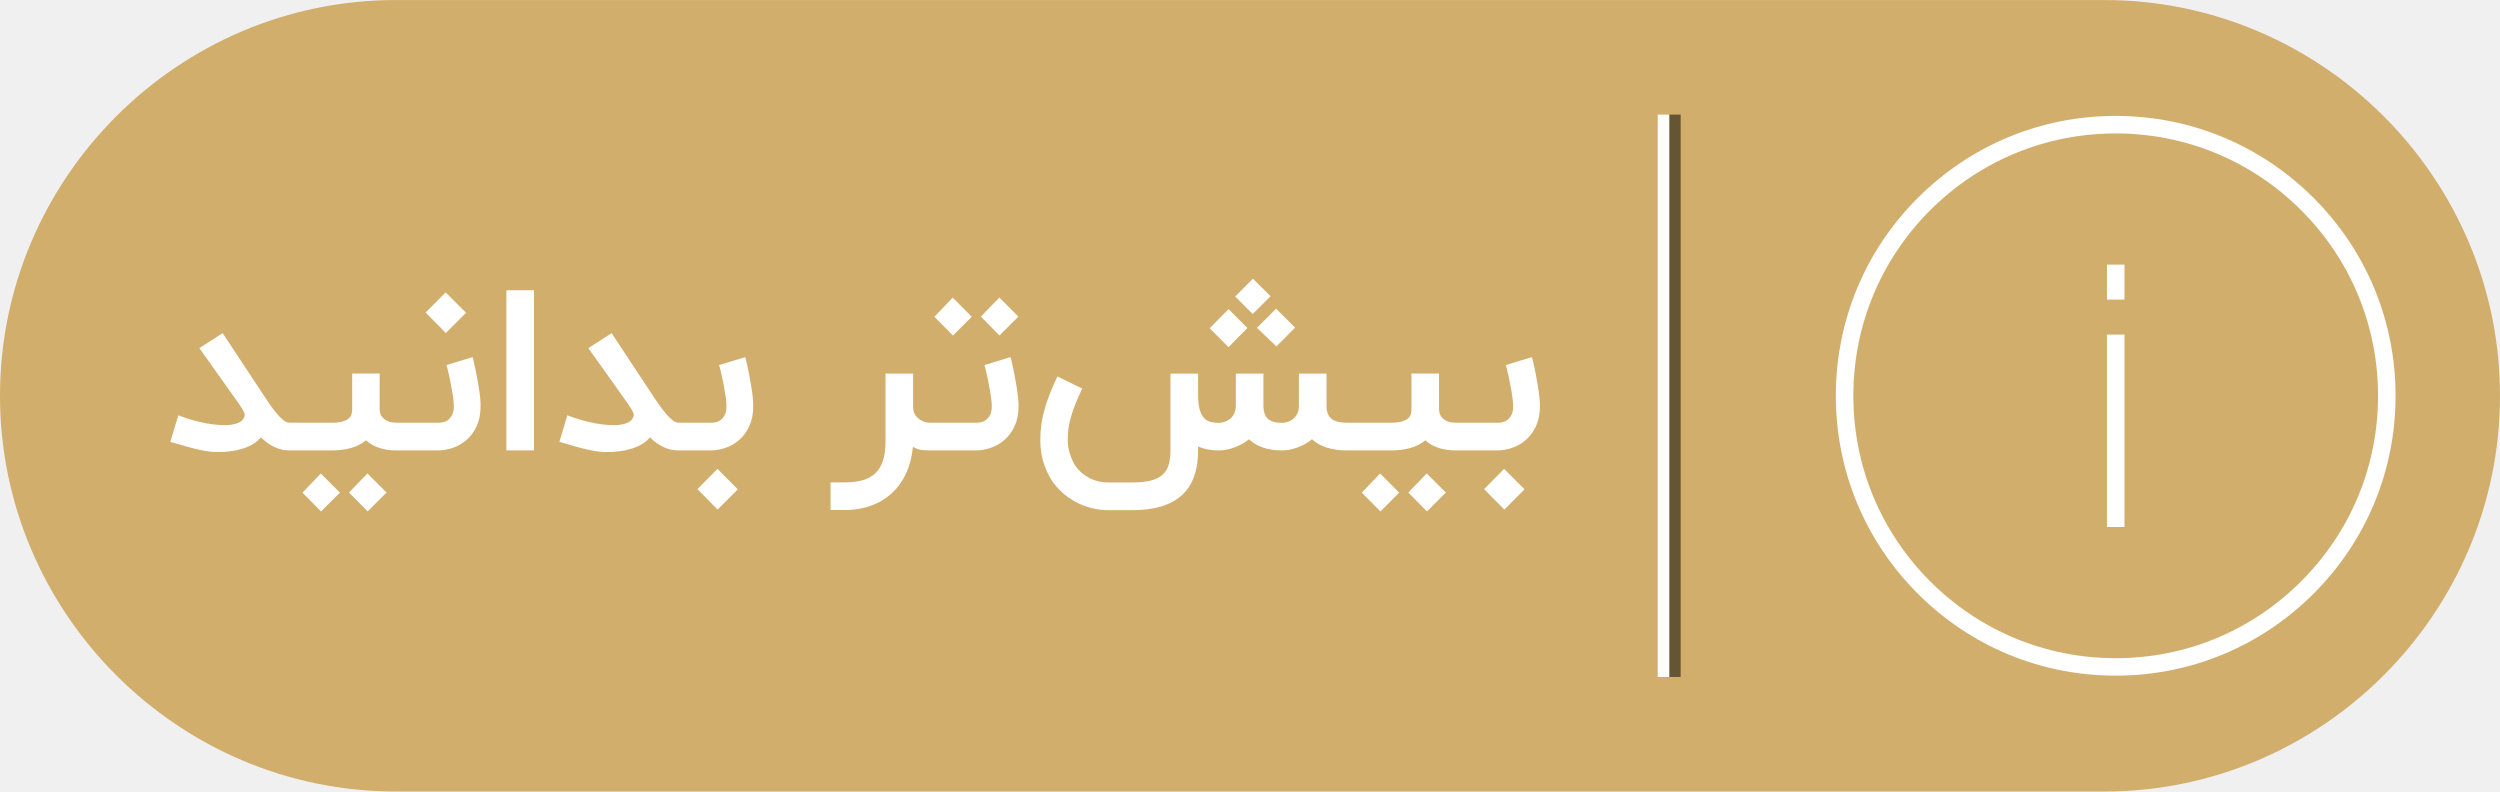
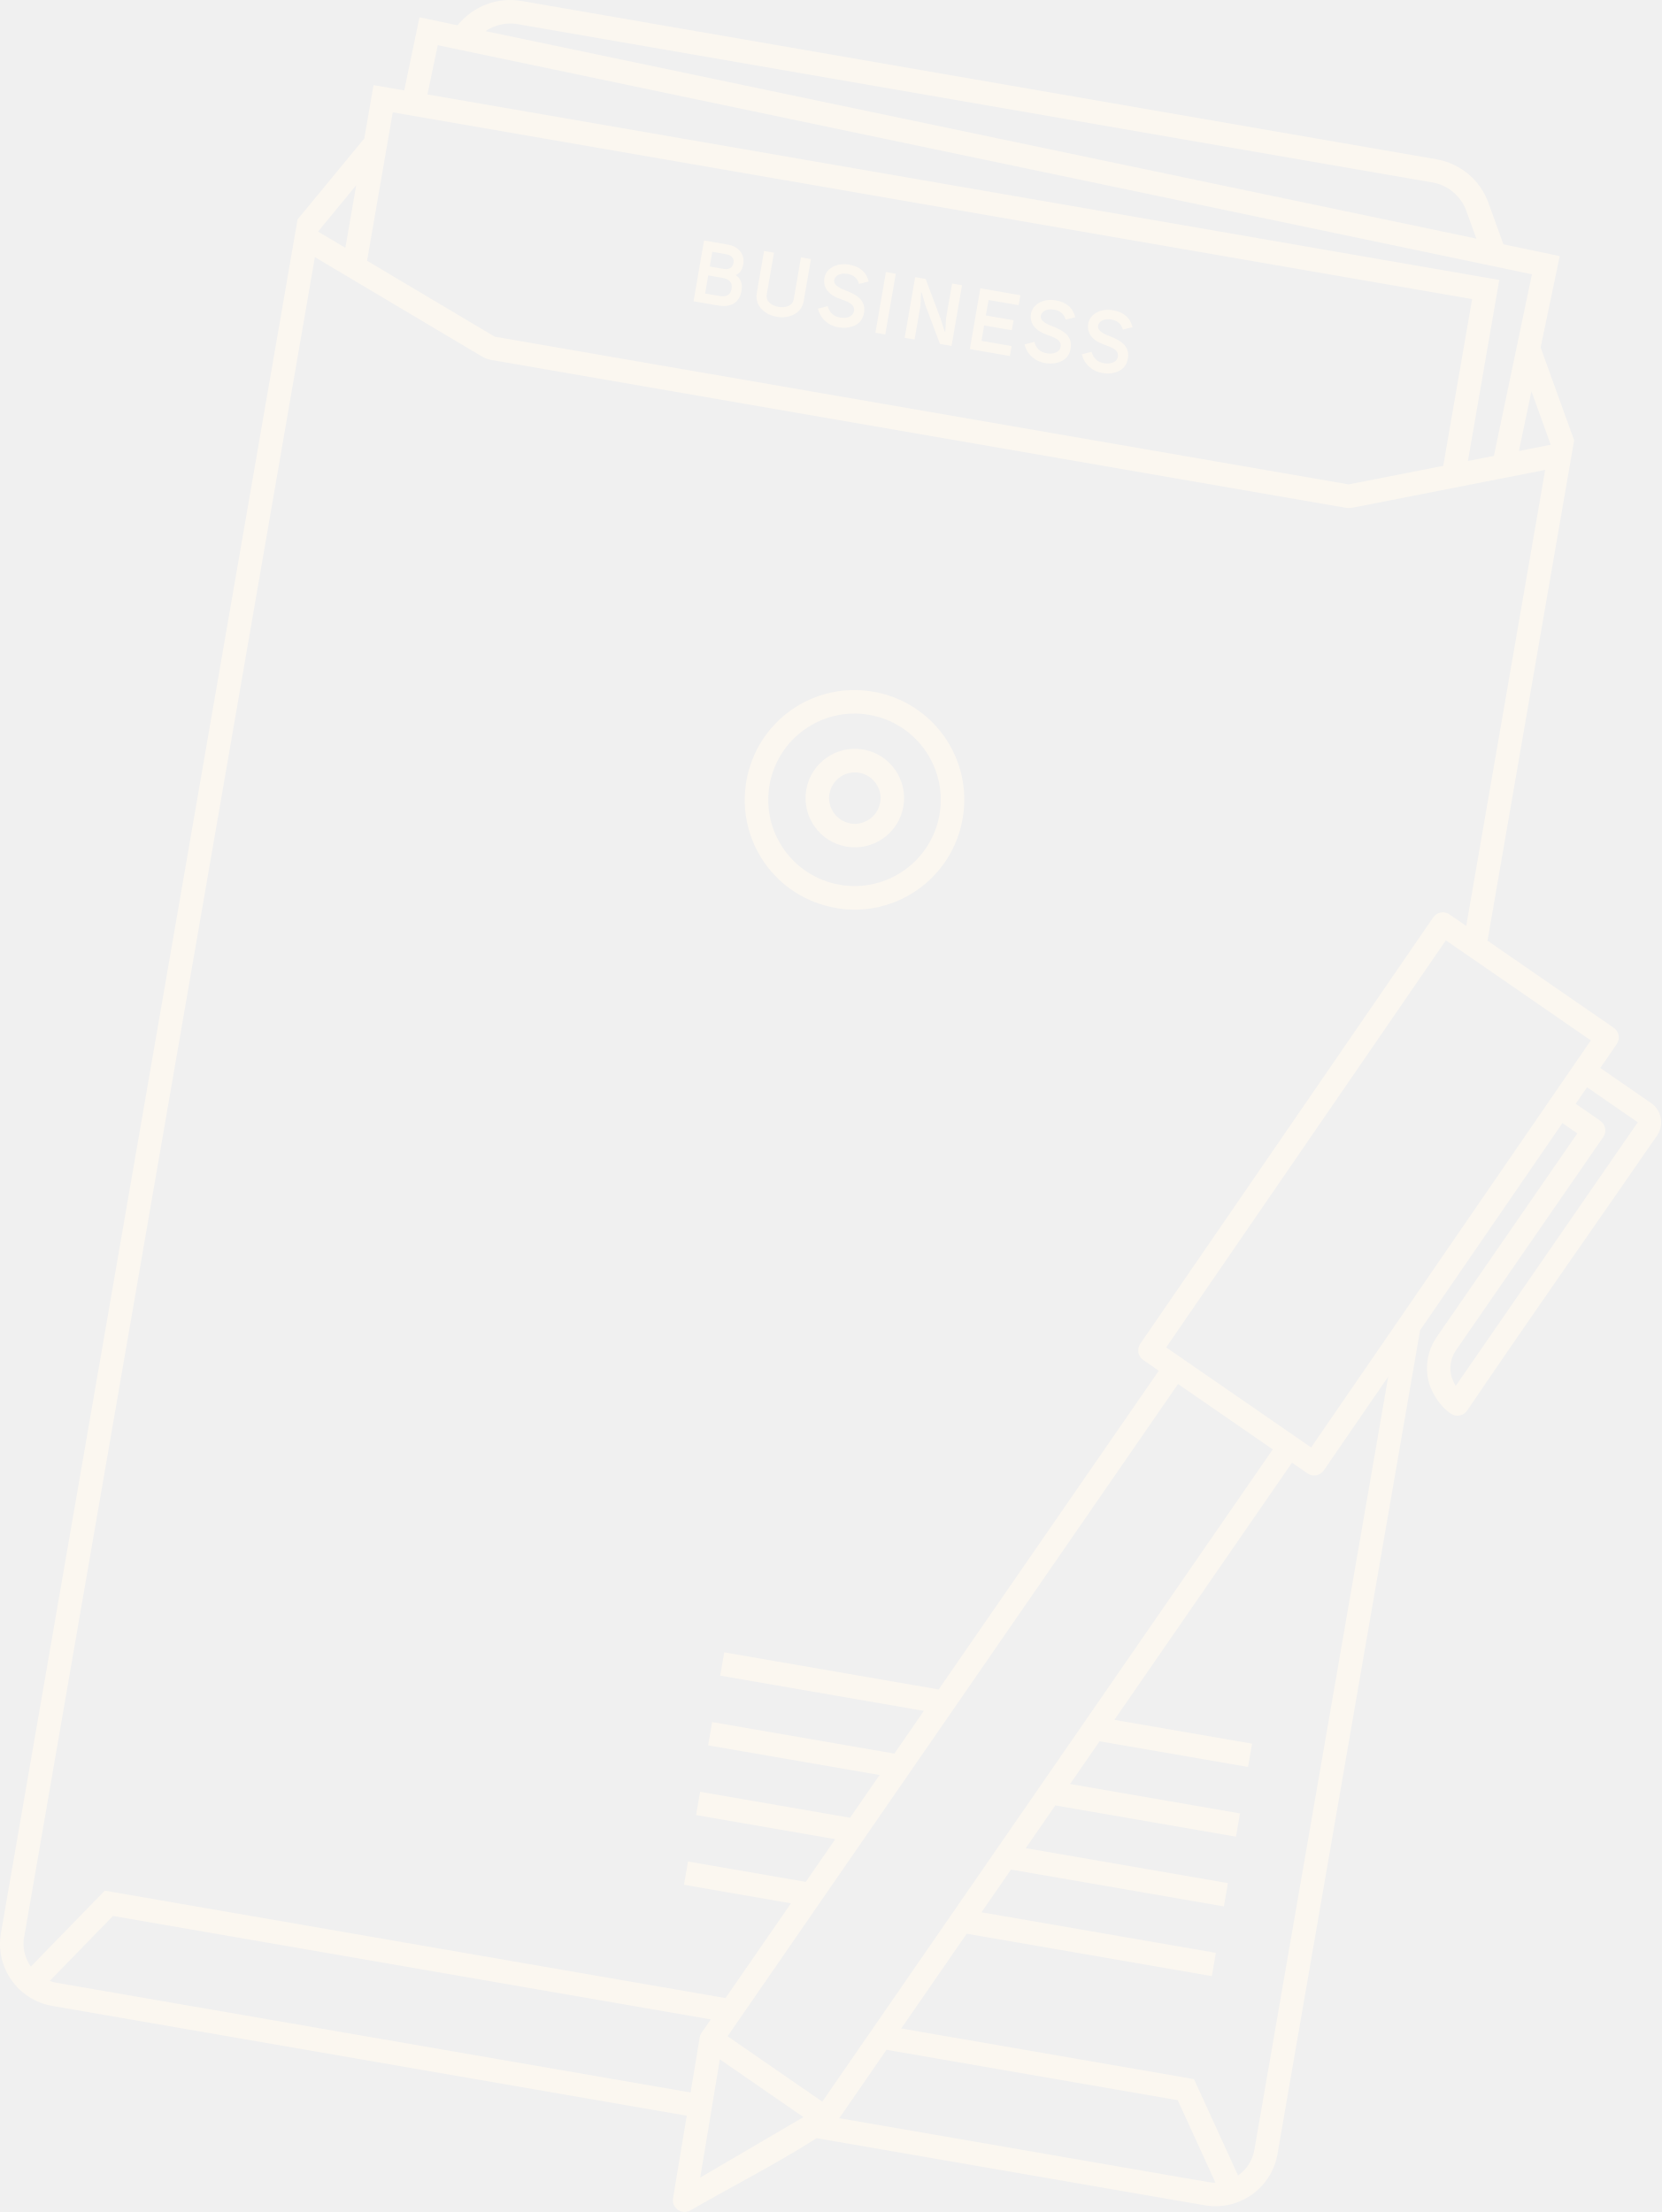
- <svg xmlns="http://www.w3.org/2000/svg" xml:space="preserve" width="3.411in" height="1.08in" version="1.1" style="shape-rendering:geometricPrecision; text-rendering:geometricPrecision; image-rendering:optimizeQuality; fill-rule:evenodd; clip-rule:evenodd" viewBox="0 0 34110 10799">
+ <svg xmlns="http://www.w3.org/2000/svg" xml:space="preserve" width="18.449in" height="24.572in" version="1.1" style="shape-rendering:geometricPrecision; text-rendering:geometricPrecision; image-rendering:optimizeQuality; fill-rule:evenodd; clip-rule:evenodd" viewBox="0 0 184494 245724">
  <defs>
    <style type="text/css">
   
-     .fil0 {fill:#D2AE6D}
-     .fil2 {fill:#665535}
-     .fil3 {fill:white}
-     .fil4 {fill:white}
-     .fil1 {fill:white;fill-rule:nonzero}
+     .fil0 {fill:#FBF7F0}
   
  </style>
  </defs>
  <g id="Layer_x0020_1">
-     <g id="_2557170487792">
-       <path class="fil0" d="M5399 0l23312 0c2969,0 5399,2430 5399,5399l0 1c0,2969 -2430,5399 -5399,5399l-23312 0c-2969,0 -5399,-2430 -5399,-5399l0 -1c0,-2969 2430,-5399 5399,-5399z" />
-       <path class="fil1" d="M4068 6145l-123 0c-134,0 -263,-59 -385,-178 -33,40 -73,72 -119,98 -46,26 -95,46 -147,61 -53,15 -106,26 -160,32 -54,6 -106,9 -155,9 -39,0 -78,-2 -117,-6 -39,-5 -84,-13 -134,-23 -50,-11 -108,-25 -172,-43 -65,-18 -142,-40 -232,-67l109 -362c62,24 126,45 191,64 66,19 130,34 192,46 63,11 123,19 181,22 57,4 109,3 154,-3 46,-7 84,-18 116,-34 32,-17 53,-40 64,-68 5,-12 8,-23 8,-32 0,-10 -3,-21 -8,-35 -6,-13 -15,-29 -27,-48 -12,-18 -28,-42 -47,-73l-537 -756 318 -204 541 819c29,44 60,91 92,138 32,48 65,91 97,130 32,39 63,70 94,96 30,25 58,38 83,38l123 0 0 379zm1564 -378l0 378 -225 0c-86,0 -163,-12 -235,-35 -70,-24 -130,-58 -178,-103 -57,47 -124,82 -201,104 -77,22 -165,34 -264,34l-524 0 0 -378 524 0c61,0 111,-6 147,-17 37,-12 65,-26 84,-43 19,-17 31,-37 36,-58 6,-21 9,-42 9,-62l0 -491 375 0 0 480c0,46 10,81 30,107 21,26 44,45 70,58 25,12 51,20 76,22 25,3 43,4 51,4l225 0zm-616 1210l-254 -257 251 -261 261 261 -258 257zm-635 1l-254 -257 250 -261 261 261 -257 257zm2067 -2106c2,7 7,24 13,50 6,26 14,58 22,96 8,38 17,80 25,127 9,46 17,93 24,140 8,47 14,92 19,137 4,44 6,83 6,116 0,104 -17,195 -51,271 -35,76 -80,139 -135,188 -56,50 -118,87 -187,111 -69,24 -139,37 -208,37l-404 0 0 -378 414 0c12,0 30,-1 53,-5 22,-4 45,-13 67,-28 23,-15 43,-38 60,-69 18,-31 26,-73 26,-127 0,-22 -2,-49 -5,-81 -3,-31 -8,-66 -15,-102 -6,-36 -12,-73 -20,-111 -7,-38 -15,-74 -22,-108 -7,-34 -14,-64 -21,-92 -7,-28 -13,-49 -17,-64l356 -108zm-641 -608l273 -275 279 278 -276 276 -276 -279zm1479 1881l-377 0 0 -2185 377 0 0 2185zm2090 0l-123 0c-134,0 -263,-59 -385,-178 -33,40 -73,72 -119,98 -46,26 -95,46 -148,61 -52,15 -105,26 -160,32 -54,6 -105,9 -155,9 -38,0 -77,-2 -116,-6 -40,-5 -84,-13 -134,-23 -50,-11 -108,-25 -172,-43 -65,-18 -142,-40 -232,-67l109 -362c61,24 125,45 191,64 65,19 129,34 192,46 63,11 123,19 181,22 57,4 109,3 154,-3 46,-7 84,-18 116,-34 32,-17 53,-40 64,-68 5,-12 8,-23 8,-32 0,-10 -3,-21 -8,-35 -6,-13 -15,-29 -27,-48 -12,-18 -28,-42 -47,-73l-538 -756 318 -204 541 819c30,44 60,91 93,138 32,48 65,91 97,130 32,39 63,70 94,96 30,25 57,38 83,38l123 0 0 379zm792 -1273c2,7 7,24 13,50 6,26 14,58 22,96 8,38 17,80 25,127 9,46 17,93 24,140 8,47 14,92 19,137 4,44 6,83 6,116 0,104 -17,195 -51,271 -35,76 -80,139 -135,188 -56,50 -118,87 -187,111 -69,24 -139,37 -208,37l-404 0 0 -378 414 0c12,0 30,-1 53,-5 22,-4 45,-13 67,-28 23,-15 43,-38 60,-69 18,-31 26,-73 26,-127 0,-22 -2,-49 -5,-81 -3,-31 -8,-66 -15,-102 -6,-36 -12,-73 -20,-111 -7,-38 -15,-74 -22,-108 -7,-34 -14,-64 -21,-92 -7,-28 -13,-49 -17,-64l356 -108zm-652 1801l273 -276 278 279 -276 276 -275 -279zm3224 -528l-58 0c-42,0 -81,-3 -117,-8 -38,-5 -74,-19 -109,-42 -12,130 -42,248 -89,354 -48,106 -111,197 -191,272 -79,75 -174,134 -284,175 -110,41 -233,62 -371,62l-189 0 0 -377 189 0c97,0 181,-10 252,-30 71,-21 128,-53 174,-98 45,-44 79,-102 102,-173 22,-71 33,-158 33,-260l0 -923 377 0 0 454c0,46 10,84 30,112 20,28 42,50 68,65 25,16 50,27 75,32 24,5 41,7 50,7l58 0 0 378zm1047 -1273c3,7 7,24 14,50 6,26 14,58 21,96 9,38 17,80 25,127 9,46 17,93 25,140 7,47 13,92 18,137 5,44 7,83 7,116 0,104 -17,195 -52,271 -34,76 -79,139 -135,188 -55,50 -118,87 -186,111 -70,24 -139,37 -209,37l-653 0 0 -378 664 0c11,0 29,-1 52,-5 23,-4 46,-13 68,-28 23,-15 43,-38 60,-69 17,-31 26,-73 26,-127 0,-22 -2,-49 -6,-81 -3,-31 -8,-66 -14,-102 -6,-36 -13,-73 -21,-111 -7,-38 -15,-74 -21,-108 -8,-34 -15,-64 -21,-92 -8,-28 -13,-49 -17,-64l355 -108zm-150 -295l-254 -258 252 -260 260 260 -258 258zm-634 1l-254 -257 250 -261 260 261 -256 257zm5376 1567c-208,0 -368,-51 -478,-152 -57,47 -122,83 -194,110 -72,28 -145,42 -218,42 -189,0 -339,-51 -448,-152 -58,47 -122,83 -195,110 -72,28 -145,42 -217,42 -55,0 -104,-4 -149,-13 -45,-7 -90,-22 -133,-42l0 51c0,278 -75,484 -225,618 -150,134 -372,201 -667,201l-335 0c-80,0 -158,-10 -233,-30 -75,-19 -146,-47 -212,-83 -66,-36 -128,-79 -184,-130 -55,-50 -104,-107 -146,-170 -48,-78 -85,-162 -112,-251 -26,-89 -39,-187 -39,-294 0,-66 4,-133 13,-199 8,-66 22,-135 42,-205 18,-70 43,-143 72,-218 29,-77 65,-158 106,-244l339 165c-35,74 -65,141 -90,204 -26,61 -46,120 -62,176 -17,55 -28,109 -35,160 -7,52 -11,104 -11,156 0,66 9,129 28,189 19,59 42,112 69,160 49,72 112,129 192,172 79,43 167,64 263,64l335 0c106,0 194,-10 261,-29 67,-20 119,-48 156,-87 38,-38 64,-84 77,-138 14,-55 21,-117 21,-187l0 -1044 377 0 0 294c0,87 8,156 24,206 16,50 38,88 64,113 26,25 56,41 90,48 34,7 69,11 104,11 21,0 45,-4 72,-12 26,-7 52,-20 76,-38 24,-18 45,-43 61,-74 16,-30 24,-69 24,-114l0 -434 376 0 0 449c2,77 23,133 63,169 40,36 104,54 191,54 22,0 45,-4 72,-12 27,-7 52,-20 75,-38 23,-18 43,-43 60,-73 16,-30 23,-69 23,-115l0 -434 377 0 0 449c1,77 25,133 68,168 44,36 115,53 212,53l118 0 0 378 -118 0zm-1359 -1670l-258 261 -257 -258 257 -261 258 258zm650 -6l-255 257 -265 -254 261 -261 259 258zm-335 -428l-243 243 -239 -239 242 -243 240 239zm2750 1726l0 378 -224 0c-86,0 -164,-12 -235,-35 -71,-24 -130,-58 -179,-103 -56,47 -123,82 -201,104 -77,22 -165,34 -264,34l-524 0 0 -378 524 0c62,0 111,-6 148,-17 36,-12 64,-26 83,-43 19,-17 31,-37 37,-58 5,-21 8,-42 8,-62l0 -491 376 0 0 480c0,46 10,81 30,107 20,26 43,45 69,58 26,12 51,20 76,22 26,3 43,4 52,4l224 0zm-615 1210l-255 -257 251 -261 261 261 -257 257zm-635 1l-255 -257 250 -261 261 261 -256 257zm2066 -2106c2,7 7,24 14,50 6,26 13,58 21,96 9,38 17,80 25,127 9,46 17,93 25,140 7,47 13,92 18,137 4,44 7,83 7,116 0,104 -18,195 -52,271 -34,76 -79,139 -135,188 -55,50 -118,87 -187,111 -69,24 -138,37 -208,37l-403 0 0 -378 414 0c11,0 29,-1 52,-5 23,-4 45,-13 68,-28 22,-15 42,-38 60,-69 17,-31 26,-73 26,-127 0,-22 -2,-49 -6,-81 -3,-31 -8,-66 -14,-102 -6,-36 -13,-73 -21,-111 -7,-38 -15,-74 -21,-108 -8,-34 -15,-64 -22,-92 -7,-28 -12,-49 -16,-64l355 -108zm-652 1801l273 -276 279 279 -276 276 -276 -279z" />
-       <polygon class="fil2" points="22931,1563 22775,1563 22775,9236 22931,9236 " />
-       <polygon class="fil3" points="22618,1563 22775,1563 22775,9236 22618,9236 " />
-       <path class="fil4" d="M28866 9218c1020,0 1979,-397 2701,-1119 721,-721 1118,-1680 1118,-2699 0,-1020 -397,-1979 -1118,-2700 -722,-721 -1681,-1119 -2701,-1119 -1020,0 -1978,398 -2700,1119 -721,721 -1118,1680 -1118,2700 0,1019 397,1978 1118,2699 722,722 1680,1119 2700,1119zm-119 -5608l239 0 0 477 -239 0 0 -477zm0 955l239 0 0 2625 -239 0 0 -2625zm-2412 -1697c676,-675 1576,-1048 2531,-1048 956,0 1856,373 2531,1048 677,677 1049,1576 1049,2532 0,956 -372,1854 -1049,2531 -675,676 -1575,1049 -2531,1049 -955,0 -1855,-373 -2531,-1049 -676,-677 -1048,-1575 -1048,-2531 0,-956 372,-1855 1048,-2532z" />
-     </g>
+     <path class="fil0" d="M89548 87723c-515,2978 1479,5809 4455,6327l5 0c2977,513 5807,-1484 6322,-4461 516,-2977 -1479,-5809 -4455,-6326l-5 -1c-2977,-513 -5807,1484 -6322,4461zm32418 -51578c-116,439 303,835 1253,1189 727,268 1251,565 1576,891 462,466 607,1050 439,1751 -130,601 -486,1029 -1066,1285 -518,225 -1108,279 -1772,168 -533,-92 -999,-315 -1398,-667 -427,-375 -707,-842 -844,-1402l1088 -280c188,719 643,1141 1362,1265 368,64 690,44 967,-58 306,-115 496,-312 566,-587 84,-340 -13,-625 -293,-855 -207,-167 -555,-333 -1044,-496 -1476,-493 -2120,-1304 -1931,-2433 139,-576 486,-993 1041,-1252 499,-239 1064,-304 1701,-198 1194,207 1919,833 2174,1881l-1075 263c-161,-621 -587,-992 -1277,-1112 -351,-61 -659,-39 -927,65 -295,118 -476,312 -540,582zm-6360 -1101c-115,440 304,836 1254,1190 727,268 1251,565 1575,890 462,466 608,1050 439,1752 -130,600 -485,1029 -1066,1285 -517,224 -1107,279 -1771,167 -533,-92 -1000,-315 -1398,-667 -427,-374 -708,-841 -845,-1401l1089 -281c187,719 642,1141 1361,1265 368,64 691,45 968,-58 306,-115 495,-311 566,-587 83,-340 -13,-625 -293,-855 -207,-166 -556,-333 -1044,-496 -1476,-492 -2120,-1303 -1931,-2433 139,-576 486,-993 1040,-1252 499,-238 1065,-304 1702,-197 1193,206 1919,832 2174,1880l-1076 263c-160,-621 -586,-992 -1277,-1111 -350,-61 -658,-39 -926,65 -295,117 -476,311 -541,581zm-2470 -1142l-3342 -578 -298 1720 3077 533 -191 1108 -3078 -533 -296 1711 3343 578 -192 1107 -4445 -770 1168 -6751 4446 769 -192 1106zm-10908 53l-651 3761 -1102 -190 1167 -6742 1162 201 1650 4385 465 1463 68 -6 89 -1479 667 -3855 1106 192 -1166 6742 -1288 -223 -1617 -4303 -405 -1392 -73 7 -72 1439zm-3834 -3734l1096 190 -1167 6742 -1096 -190 1167 -6742zm-5735 852c-115,439 304,835 1254,1189 727,268 1251,565 1575,891 462,466 608,1050 439,1751 -130,601 -485,1030 -1066,1285 -517,225 -1107,280 -1771,168 -533,-92 -1000,-315 -1398,-667 -427,-375 -708,-842 -845,-1402l1089 -280c187,719 642,1141 1361,1265 368,64 691,44 968,-58 306,-115 495,-311 566,-587 83,-340 -13,-625 -293,-855 -207,-167 -556,-333 -1044,-496 -1476,-493 -2120,-1304 -1931,-2433 139,-576 486,-993 1040,-1252 499,-239 1065,-304 1702,-197 1193,206 1919,832 2174,1880l-1076 263c-160,-621 -586,-992 -1277,-1112 -350,-61 -658,-39 -926,65 -295,118 -476,312 -541,582zm-6697 -3003l-804 4645c-61,356 44,663 320,922 246,231 574,382 984,453 406,70 768,38 1084,-95 346,-151 549,-405 610,-761l804 -4645 1108 192 -804 4645c-121,697 -489,1203 -1106,1518 -554,284 -1183,364 -1886,243 -703,-122 -1268,-409 -1695,-862 -469,-500 -643,-1101 -522,-1801l804 -4645 1103 191zm-5607 1797c643,111 1014,-122 1114,-703 43,-248 -18,-454 -180,-620 -155,-157 -372,-260 -651,-308l-1526 -264 -282 1631 1525 264zm-1696 726l-348 2010 1525 264c828,163 1300,-96 1417,-775 120,-692 -235,-1103 -1069,-1235l-1525 -264zm3886 -1204c-101,586 -382,977 -839,1173 570,371 787,958 649,1758 -257,1335 -1160,1869 -2711,1600l-2617 -453 1168 -6751 2627 455c589,102 1044,341 1365,715 342,407 461,908 358,1503zm92641 96512l-15610 22608c-926,1357 -1285,2970 -988,4589 274,1498 1288,3086 2554,3943 596,404 1406,247 1810,-349 6923,-10223 14058,-20366 21077,-30531 821,-1190 529,-2810 -662,-3633l-5632 -3889 1827 -2660c407,-591 257,-1401 -335,-1808 -4677,-3216 -9346,-6446 -14016,-9674l9620 -55584 -3724 -10321 2125 -10143 -6257 -1311 -1659 -4596c-915,-2537 -3121,-4387 -5778,-4847l-101593 -17583c-2732,-472 -5380,570 -7133,2698l-4222 -885 -1697 8123 -3408 -590 -1025 5920 -7410 8997 -32946 190364c-660,3809 1894,7432 5703,8091l70466 12195 -1524 9188c-48,289 2,595 161,868 363,619 1160,828 1780,465 3838,-2248 9934,-5377 13999,-8026l43105 7460c3810,660 7432,-1894 8091,-5703l15837 -91505 15809 -23014 1655 1143zm-12340 -23039c-619,-428 -1237,-855 -1856,-1282 -590,-409 -1399,-263 -1808,327l-32538 47366c-407,592 -258,1401 334,1808 575,395 1148,792 1722,1188l-24450 35410 -23815 -4122 -446 2582 22621 3915 -3280 4750 -20235 -3502 -447 2582 19042 3295 -3281 4751 -16654 -2883 -447 2582 15461 2676 -3280 4750 -13075 -2262 -447 2581 11882 2057 -7271 10530 -68945 -11932 -8207 8435c-675,-953 -950,-2127 -751,-3279l10 1 32288 -186622 18640 11087 4 -6c266,158 564,271 886,327l94636 16378c364,93 754,109 1147,32l21328 -4186 -8768 50666zm-83901 121465l-971 1406c-130,166 -222,367 -259,590l-1016 6127 -70448 -12192c-253,-44 -498,-109 -732,-194 -1,0 -2,0 -2,0l7032 -7228 66396 11491zm14266 10981l5250 -7603 32342 5597 4194 9171c-250,1 -503,-20 -758,-64l-41028 -7101zm6884 -9969l7271 -10531 27225 4712 447 -2582 -26032 -4505 3280 -4750 23645 4092 447 -2582 -22452 -3885 3280 -4751 20066 3473 446 -2582 -18872 -3266 3280 -4750 16486 2853 447 -2582 -15293 -2647 19729 -28571 1720 1187c590,409 1400,263 1809,-327l7157 -10419 -14867 85906c-205,1185 -879,2180 -1802,2831l-8 5 -4894 -10702 -32515 -5627zm55149 -78552l-9623 14007 -16100 -11116 31063 -45220 1774 1224 2366 1634 11960 8258 -17900 26058 -3540 5155zm-13887 14221l-20411 29560 -1640 2375 -3280 4751 -1640 2375 -3281 4750 -1640 2376 -3280 4750 -1640 2375 -13219 19146 -10518 -7263 9862 -14284 1640 -2375 3281 -4751 1640 -2375 3280 -4750 1640 -2375 3280 -4751 1640 -2375 23767 -34422 10519 7263zm36704 -34697c409,-590 263,-1400 -327,-1809l-2731 -1886 1260 -1835 5606 3871c31,21 29,22 9,50l-20195 29248c-269,-404 -449,-856 -535,-1326 -158,-863 3,-1783 518,-2566l16395 -23747zm-98112 102457l9289 6415 -11467 6715 2178 -13130zm69837 -174955l-94838 -16413 -14180 -8434 2854 -16490 119877 20747 -3207 18528 -10506 2062zm13248 -2600l3481 -20117 -119042 -20602 1147 -5477 121522 25451 -4226 20179 -2882 566zm5663 -1112l1390 -6639 2145 5945 -3535 694zm-4727 -23592l-110053 -23049c326,-221 677,-401 1044,-537 803,-298 1677,-388 2539,-239l101593 17583c861,149 1655,528 2311,1078 649,545 1157,1257 1454,2080l1112 3084zm-124410 -5929l-1203 6951 -3036 -1805 4239 -5146zm45906 66635c902,-5213 5860,-8708 11073,-7805 5213,902 8708,5859 7806,11073 -902,5212 -5860,8707 -11073,7805 -5214,-902 -8708,-5860 -7806,-11073zm-2571 -445c-1152,6651 3280,12938 9932,14090l-2 10c6633,1148 12940,-3286 14092,-9942 1151,-6652 -3282,-12939 -9933,-14090 -6651,-1151 -12938,3280 -14089,9932zm9234 1400c269,-1554 1746,-2595 3299,-2326 1560,270 2601,1766 2336,3301l-10 -2c-270,1560 -1766,2601 -3301,2336l2 -10c-777,-135 -1426,-571 -1846,-1168 -426,-604 -623,-1363 -490,-2133l10 2z" />
  </g>
</svg>
